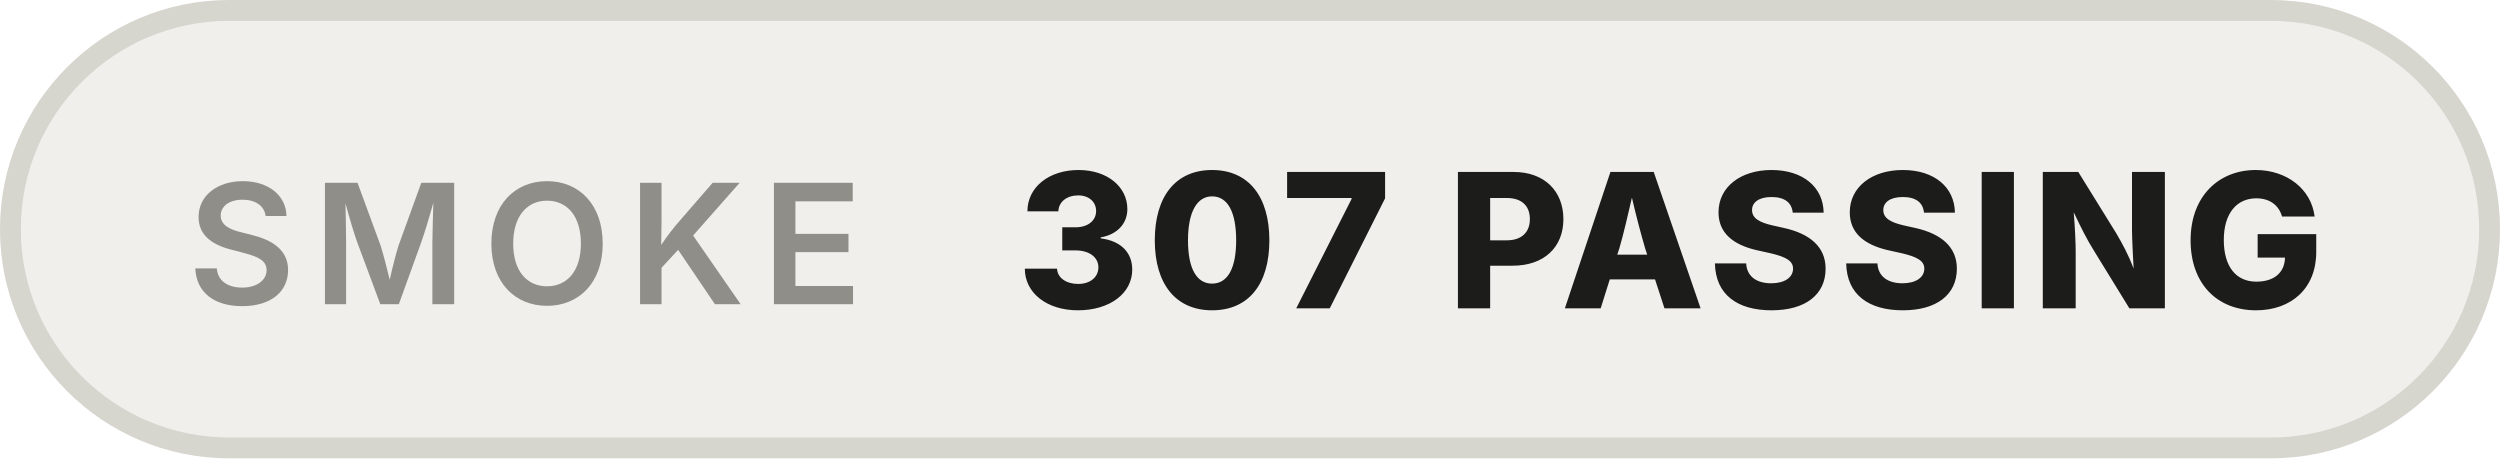
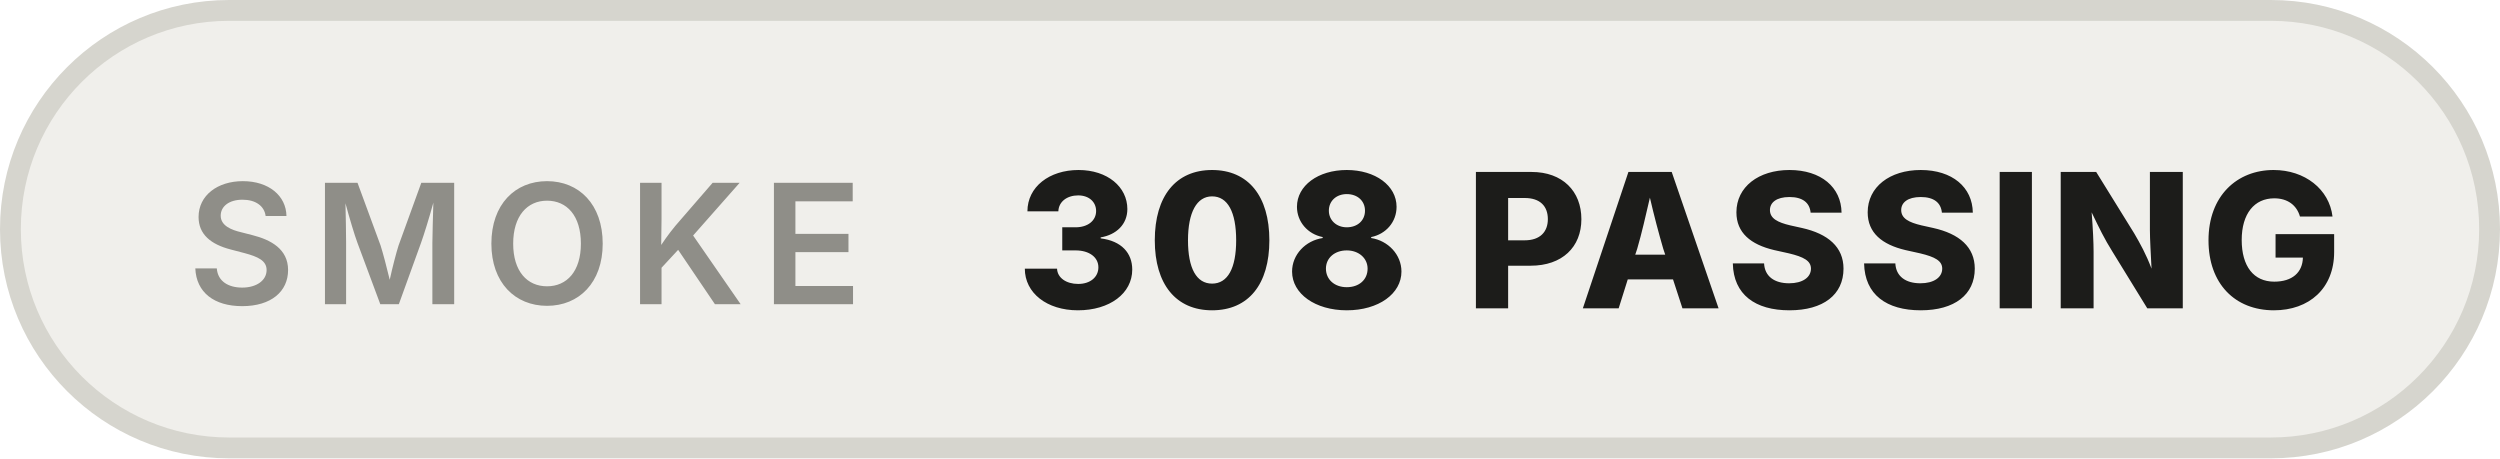
- <svg xmlns="http://www.w3.org/2000/svg" width="120" height="22" viewBox="0 0 120 22" role="img" aria-label="SMOKE: 307 PASSING" font-family="Inter, -apple-system, sans-serif">
+ <svg xmlns="http://www.w3.org/2000/svg" width="120" height="22" viewBox="0 0 120 22" role="img" aria-label="SMOKE: 308 PASSING" font-family="Inter, -apple-system, sans-serif">
  <style>text{font-family:Inter,-apple-system,'Helvetica Neue',Arial,sans-serif}</style>
  <rect x="0.5" y="0.5" width="119" height="21" rx="10.5" fill="#F0EFEB" stroke="#D6D5CE" />
  <text x="9" y="14.6" font-size="8" font-weight="600" letter-spacing="0.1em" fill="#8F8E88">SMOKE</text>
-   <text x="48.8" y="14.8" font-size="9" font-weight="800" letter-spacing="0.04em" fill="#1C1C1A">307 PASSING</text>
+   <text x="48.8" y="14.8" font-size="9" font-weight="800" letter-spacing="0.04em" fill="#1C1C1A">308 PASSING</text>
</svg>
